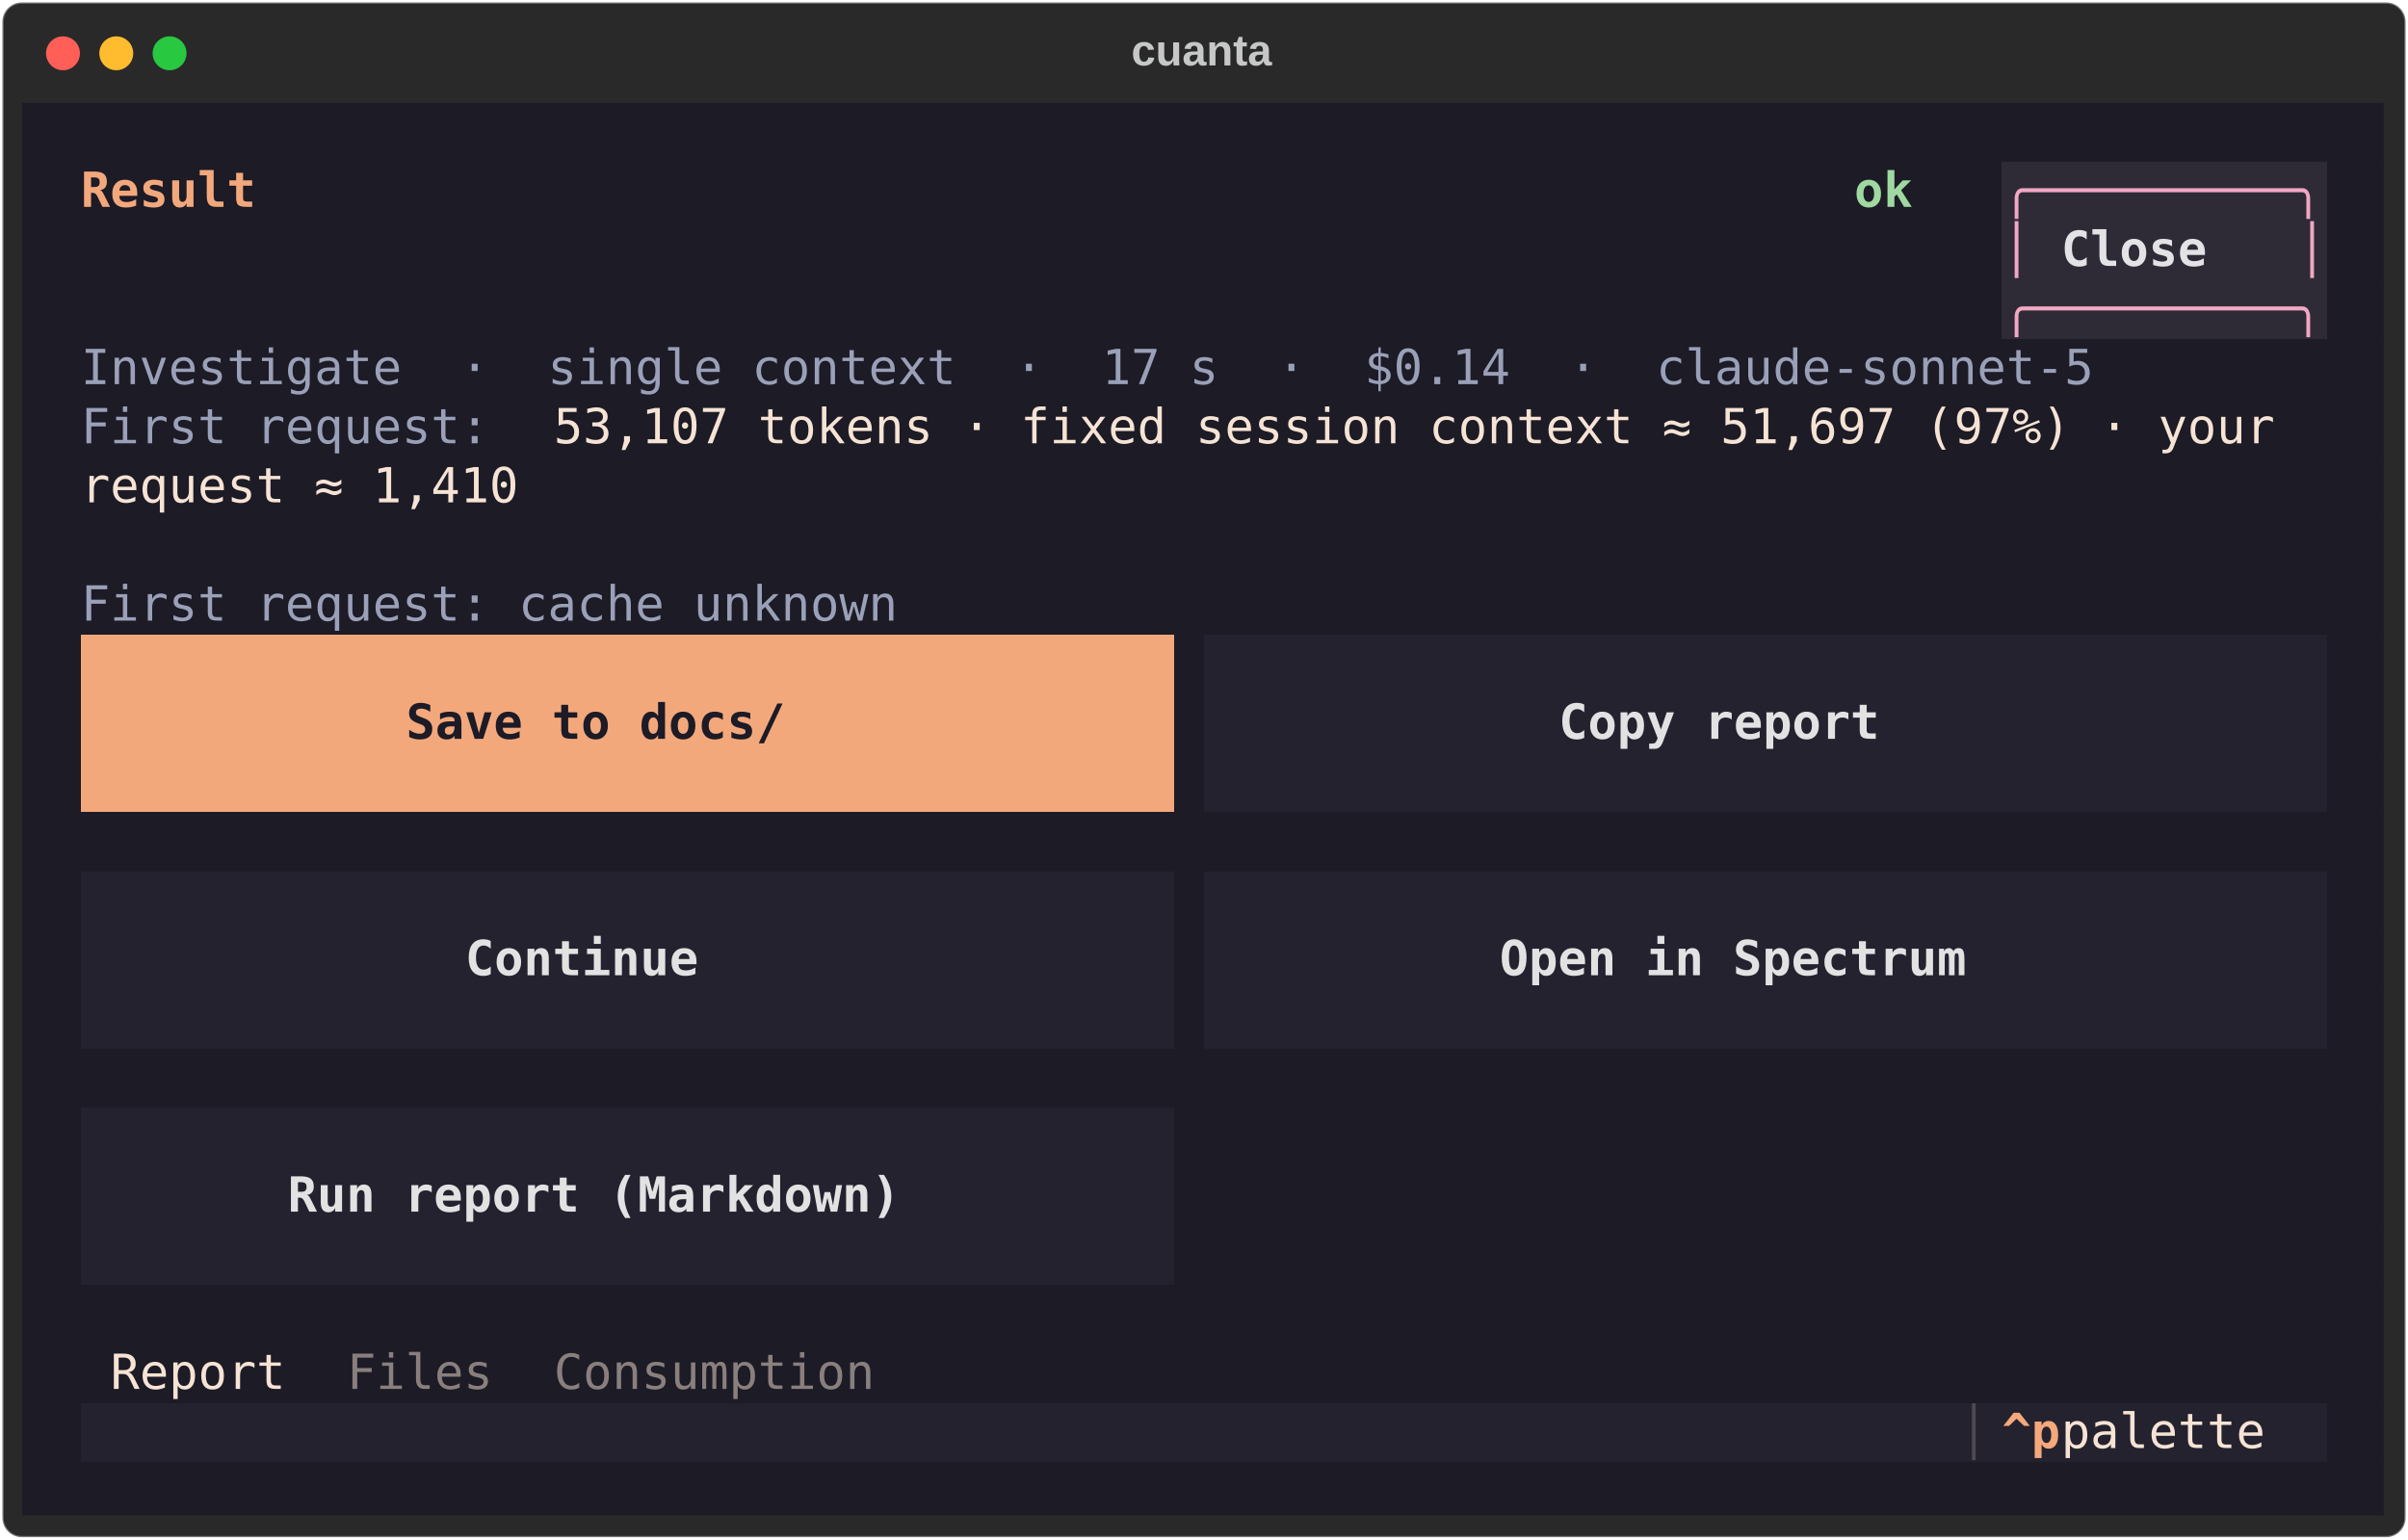
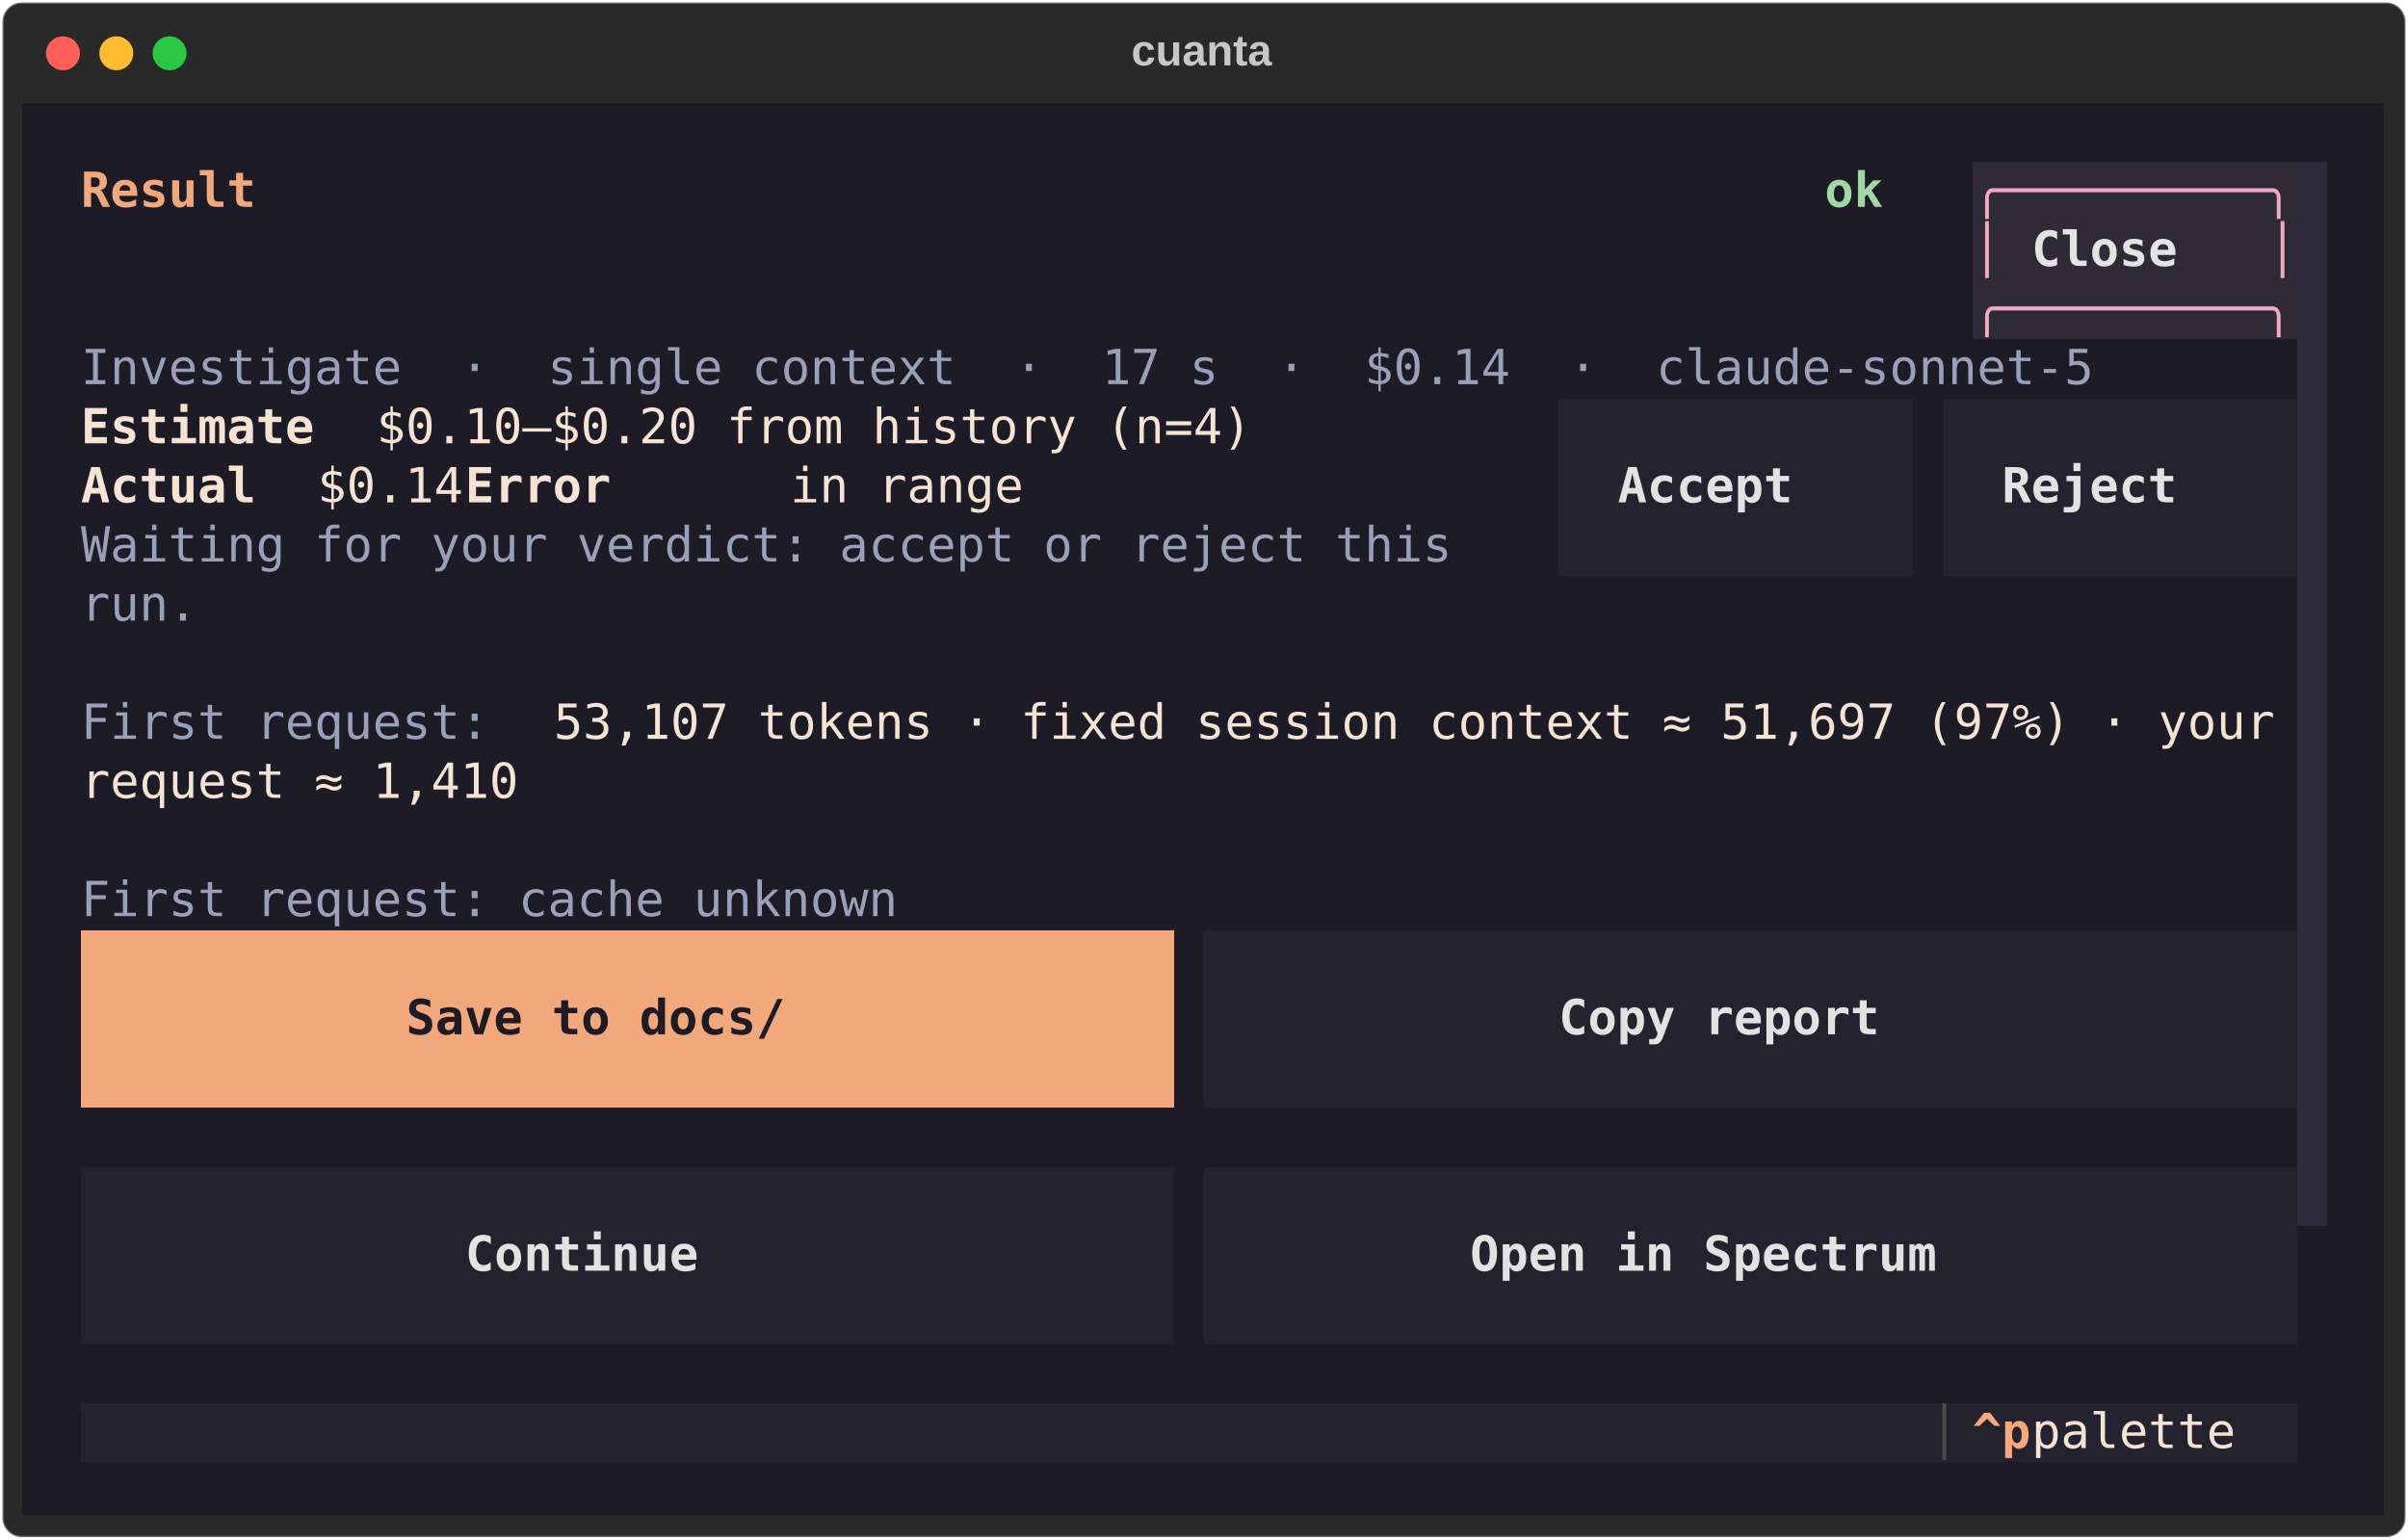
<svg xmlns="http://www.w3.org/2000/svg" class="rich-terminal" viewBox="0 0 994 635.6">
  <style>

    @font-face {
        font-family: "Fira Code";
        src: local("FiraCode-Regular"),
                url("https://cdnjs.cloudflare.com/ajax/libs/firacode/6.2.0/woff2/FiraCode-Regular.woff2") format("woff2"),
                url("https://cdnjs.cloudflare.com/ajax/libs/firacode/6.2.0/woff/FiraCode-Regular.woff") format("woff");
        font-style: normal;
        font-weight: 400;
    }
    @font-face {
        font-family: "Fira Code";
        src: local("FiraCode-Bold"),
                url("https://cdnjs.cloudflare.com/ajax/libs/firacode/6.2.0/woff2/FiraCode-Bold.woff2") format("woff2"),
                url("https://cdnjs.cloudflare.com/ajax/libs/firacode/6.2.0/woff/FiraCode-Bold.woff") format("woff");
        font-style: bold;
        font-weight: 700;
    }

    .terminal-matrix {
        font-family: Fira Code, monospace;
        font-size: 20px;
        line-height: 24.4px;
        font-variant-east-asian: full-width;
    }

    .terminal-title {
        font-size: 18px;
        font-weight: bold;
        font-family: arial;
    }

    .terminal-r1 { fill: #c5c8c6 }
.terminal-r2 { fill: #f3a87c;font-weight: bold }
.terminal-r3 { fill: #9fd8a0;font-weight: bold }
.terminal-r4 { fill: #f2a7c3 }
- .terminal-r5 { fill: #e3e3e5;font-weight: bold }
- .terminal-r6 { fill: #9aa0b8 }
- .terminal-r7 { fill: #f6e3d4 }
- .terminal-r8 { fill: #1c1b26;font-weight: bold }
- .terminal-r9 { fill: #e2e2e3;font-weight: bold }
- .terminal-r10 { fill: #897f7d }
- .terminal-r11 { fill: #4e4850 }
- .terminal-r12 { fill: #f4a87c;font-weight: bold }
+ .terminal-r5 { fill: #1c1b26 }
+ .terminal-r6 { fill: #e3e3e5;font-weight: bold }
+ .terminal-r7 { fill: #9aa0b8 }
+ .terminal-r8 { fill: #f6e3d4;font-weight: bold }
+ .terminal-r9 { fill: #f6e3d4 }
+ .terminal-r10 { fill: #e2e2e3;font-weight: bold }
+ .terminal-r11 { fill: #1c1b26;font-weight: bold }
+ .terminal-r12 { fill: #4e4850 }
+ .terminal-r13 { fill: #f4a87c;font-weight: bold }
    </style>
  <defs>
    <clipPath id="terminal-clip-terminal">
      <rect x="0" y="0" width="975.0" height="584.6" />
    </clipPath>
    <clipPath id="terminal-line-0">
      <rect x="0" y="1.5" width="976" height="24.65" />
    </clipPath>
    <clipPath id="terminal-line-1">
      <rect x="0" y="25.9" width="976" height="24.65" />
    </clipPath>
    <clipPath id="terminal-line-2">
      <rect x="0" y="50.3" width="976" height="24.65" />
    </clipPath>
    <clipPath id="terminal-line-3">
      <rect x="0" y="74.7" width="976" height="24.65" />
    </clipPath>
    <clipPath id="terminal-line-4">
      <rect x="0" y="99.1" width="976" height="24.65" />
    </clipPath>
    <clipPath id="terminal-line-5">
      <rect x="0" y="123.5" width="976" height="24.65" />
    </clipPath>
    <clipPath id="terminal-line-6">
      <rect x="0" y="147.9" width="976" height="24.65" />
    </clipPath>
    <clipPath id="terminal-line-7">
      <rect x="0" y="172.3" width="976" height="24.65" />
    </clipPath>
    <clipPath id="terminal-line-8">
      <rect x="0" y="196.7" width="976" height="24.65" />
    </clipPath>
    <clipPath id="terminal-line-9">
      <rect x="0" y="221.1" width="976" height="24.65" />
    </clipPath>
    <clipPath id="terminal-line-10">
      <rect x="0" y="245.5" width="976" height="24.65" />
    </clipPath>
    <clipPath id="terminal-line-11">
      <rect x="0" y="269.9" width="976" height="24.65" />
    </clipPath>
    <clipPath id="terminal-line-12">
      <rect x="0" y="294.3" width="976" height="24.65" />
    </clipPath>
    <clipPath id="terminal-line-13">
      <rect x="0" y="318.7" width="976" height="24.65" />
    </clipPath>
    <clipPath id="terminal-line-14">
      <rect x="0" y="343.1" width="976" height="24.65" />
    </clipPath>
    <clipPath id="terminal-line-15">
      <rect x="0" y="367.5" width="976" height="24.65" />
    </clipPath>
    <clipPath id="terminal-line-16">
      <rect x="0" y="391.9" width="976" height="24.65" />
    </clipPath>
    <clipPath id="terminal-line-17">
      <rect x="0" y="416.3" width="976" height="24.65" />
    </clipPath>
    <clipPath id="terminal-line-18">
      <rect x="0" y="440.7" width="976" height="24.65" />
    </clipPath>
    <clipPath id="terminal-line-19">
      <rect x="0" y="465.1" width="976" height="24.65" />
    </clipPath>
    <clipPath id="terminal-line-20">
      <rect x="0" y="489.5" width="976" height="24.65" />
    </clipPath>
    <clipPath id="terminal-line-21">
      <rect x="0" y="513.9" width="976" height="24.65" />
    </clipPath>
    <clipPath id="terminal-line-22">
      <rect x="0" y="538.3" width="976" height="24.65" />
    </clipPath>
  </defs>
  <rect fill="#292929" stroke="rgba(255,255,255,0.35)" stroke-width="1" x="1" y="1" width="992" height="633.6" rx="8" />
  <text class="terminal-title" fill="#c5c8c6" text-anchor="middle" x="496" y="27">cuanta</text>
  <g transform="translate(26,22)">
    <circle cx="0" cy="0" r="7" fill="#ff5f57" />
    <circle cx="22" cy="0" r="7" fill="#febc2e" />
    <circle cx="44" cy="0" r="7" fill="#28c840" />
  </g>
  <g transform="translate(9, 41)" clip-path="url(#terminal-clip-terminal)">
    <rect fill="#1c1b26" x="0" y="1.5" width="976" height="24.65" shape-rendering="crispEdges" />
    <rect fill="#1c1b26" x="0" y="25.9" width="24.4" height="24.65" shape-rendering="crispEdges" />
    <rect fill="#1c1b26" x="24.4" y="25.9" width="73.2" height="24.65" shape-rendering="crispEdges" />
-     <rect fill="#1c1b26" x="97.6" y="25.9" width="658.8" height="24.65" shape-rendering="crispEdges" />
-     <rect fill="#1c1b26" x="756.4" y="25.9" width="48.8" height="24.65" shape-rendering="crispEdges" />
-     <rect fill="#1c1b26" x="805.2" y="25.9" width="12.2" height="24.65" shape-rendering="crispEdges" />
-     <rect fill="#2e2b37" x="817.4" y="25.9" width="134.2" height="24.65" shape-rendering="crispEdges" />
+     <rect fill="#1c1b26" x="97.6" y="25.9" width="646.6" height="24.65" shape-rendering="crispEdges" />
+     <rect fill="#1c1b26" x="744.2" y="25.9" width="48.8" height="24.65" shape-rendering="crispEdges" />
+     <rect fill="#1c1b26" x="793" y="25.9" width="12.2" height="24.65" shape-rendering="crispEdges" />
+     <rect fill="#2e2b37" x="805.2" y="25.9" width="134.2" height="24.65" shape-rendering="crispEdges" />
+     <rect fill="#2e2c3b" x="939.4" y="25.9" width="12.2" height="24.65" shape-rendering="crispEdges" />
    <rect fill="#1c1b26" x="951.6" y="25.9" width="24.4" height="24.65" shape-rendering="crispEdges" />
-     <rect fill="#1c1b26" x="0" y="50.3" width="817.4" height="24.65" shape-rendering="crispEdges" />
+     <rect fill="#1c1b26" x="0" y="50.3" width="805.2" height="24.65" shape-rendering="crispEdges" />
+     <rect fill="#2e2b37" x="805.2" y="50.3" width="12.2" height="24.65" shape-rendering="crispEdges" />
    <rect fill="#2e2b37" x="817.4" y="50.3" width="12.2" height="24.65" shape-rendering="crispEdges" />
-     <rect fill="#2e2b37" x="829.6" y="50.3" width="12.2" height="24.65" shape-rendering="crispEdges" />
-     <rect fill="#2e2b37" x="841.8" y="50.3" width="85.4" height="24.65" shape-rendering="crispEdges" />
+     <rect fill="#2e2b37" x="829.6" y="50.3" width="85.4" height="24.65" shape-rendering="crispEdges" />
+     <rect fill="#2e2b37" x="915" y="50.3" width="12.2" height="24.65" shape-rendering="crispEdges" />
    <rect fill="#2e2b37" x="927.2" y="50.3" width="12.2" height="24.65" shape-rendering="crispEdges" />
-     <rect fill="#2e2b37" x="939.4" y="50.3" width="12.2" height="24.65" shape-rendering="crispEdges" />
+     <rect fill="#2e2c3b" x="939.4" y="50.3" width="12.2" height="24.65" shape-rendering="crispEdges" />
    <rect fill="#1c1b26" x="951.6" y="50.3" width="24.4" height="24.65" shape-rendering="crispEdges" />
-     <rect fill="#1c1b26" x="0" y="74.7" width="817.4" height="24.65" shape-rendering="crispEdges" />
-     <rect fill="#2e2b37" x="817.4" y="74.7" width="134.2" height="24.65" shape-rendering="crispEdges" />
+     <rect fill="#1c1b26" x="0" y="74.7" width="805.2" height="24.65" shape-rendering="crispEdges" />
+     <rect fill="#2e2b37" x="805.2" y="74.7" width="134.2" height="24.65" shape-rendering="crispEdges" />
+     <rect fill="#2e2c3b" x="939.4" y="74.7" width="12.2" height="24.65" shape-rendering="crispEdges" />
    <rect fill="#1c1b26" x="951.6" y="74.7" width="24.4" height="24.65" shape-rendering="crispEdges" />
    <rect fill="#1c1b26" x="0" y="99.1" width="24.4" height="24.65" shape-rendering="crispEdges" />
    <rect fill="#1c1b26" x="24.4" y="99.1" width="841.8" height="24.65" shape-rendering="crispEdges" />
-     <rect fill="#1c1b26" x="866.2" y="99.1" width="109.8" height="24.65" shape-rendering="crispEdges" />
+     <rect fill="#1c1b26" x="866.2" y="99.1" width="73.2" height="24.65" shape-rendering="crispEdges" />
+     <rect fill="#2e2c3b" x="939.4" y="99.1" width="12.2" height="24.65" shape-rendering="crispEdges" />
+     <rect fill="#1c1b26" x="951.6" y="99.1" width="24.4" height="24.65" shape-rendering="crispEdges" />
    <rect fill="#1c1b26" x="0" y="123.5" width="24.4" height="24.65" shape-rendering="crispEdges" />
-     <rect fill="#1c1b26" x="24.4" y="123.5" width="195.2" height="24.65" shape-rendering="crispEdges" />
-     <rect fill="#1c1b26" x="219.6" y="123.5" width="719.8" height="24.65" shape-rendering="crispEdges" />
-     <rect fill="#1c1b26" x="939.4" y="123.5" width="36.6" height="24.65" shape-rendering="crispEdges" />
+     <rect fill="#1c1b26" x="24.4" y="123.5" width="122" height="24.65" shape-rendering="crispEdges" />
+     <rect fill="#1c1b26" x="146.4" y="123.5" width="366" height="24.65" shape-rendering="crispEdges" />
+     <rect fill="#1c1b26" x="512.4" y="123.5" width="122" height="24.65" shape-rendering="crispEdges" />
+     <rect fill="#24222f" x="634.4" y="123.5" width="146.4" height="24.65" shape-rendering="crispEdges" />
+     <rect fill="#1c1b26" x="780.8" y="123.5" width="12.2" height="24.65" shape-rendering="crispEdges" />
+     <rect fill="#24222f" x="793" y="123.5" width="146.4" height="24.65" shape-rendering="crispEdges" />
+     <rect fill="#2e2c3b" x="939.4" y="123.5" width="12.2" height="24.65" shape-rendering="crispEdges" />
+     <rect fill="#1c1b26" x="951.6" y="123.5" width="24.4" height="24.65" shape-rendering="crispEdges" />
    <rect fill="#1c1b26" x="0" y="147.9" width="24.4" height="24.65" shape-rendering="crispEdges" />
-     <rect fill="#1c1b26" x="24.4" y="147.9" width="183" height="24.65" shape-rendering="crispEdges" />
-     <rect fill="#1c1b26" x="207.4" y="147.9" width="768.6" height="24.65" shape-rendering="crispEdges" />
-     <rect fill="#1c1b26" x="0" y="172.3" width="976" height="24.65" shape-rendering="crispEdges" />
+     <rect fill="#1c1b26" x="24.4" y="147.9" width="97.6" height="24.65" shape-rendering="crispEdges" />
+     <rect fill="#1c1b26" x="122" y="147.9" width="61" height="24.65" shape-rendering="crispEdges" />
+     <rect fill="#1c1b26" x="183" y="147.9" width="134.2" height="24.65" shape-rendering="crispEdges" />
+     <rect fill="#1c1b26" x="317.2" y="147.9" width="97.6" height="24.65" shape-rendering="crispEdges" />
+     <rect fill="#1c1b26" x="414.8" y="147.9" width="219.6" height="24.65" shape-rendering="crispEdges" />
+     <rect fill="#24222f" x="634.4" y="147.9" width="24.4" height="24.65" shape-rendering="crispEdges" />
+     <rect fill="#24222f" x="658.8" y="147.9" width="97.6" height="24.65" shape-rendering="crispEdges" />
+     <rect fill="#24222f" x="756.4" y="147.9" width="24.4" height="24.65" shape-rendering="crispEdges" />
+     <rect fill="#1c1b26" x="780.8" y="147.9" width="12.2" height="24.65" shape-rendering="crispEdges" />
+     <rect fill="#24222f" x="793" y="147.9" width="24.4" height="24.65" shape-rendering="crispEdges" />
+     <rect fill="#24222f" x="817.4" y="147.9" width="97.6" height="24.65" shape-rendering="crispEdges" />
+     <rect fill="#24222f" x="915" y="147.9" width="24.4" height="24.65" shape-rendering="crispEdges" />
+     <rect fill="#2e2c3b" x="939.4" y="147.9" width="12.2" height="24.65" shape-rendering="crispEdges" />
+     <rect fill="#1c1b26" x="951.6" y="147.9" width="24.4" height="24.65" shape-rendering="crispEdges" />
+     <rect fill="#1c1b26" x="0" y="172.3" width="24.4" height="24.65" shape-rendering="crispEdges" />
+     <rect fill="#1c1b26" x="24.4" y="172.3" width="573.4" height="24.65" shape-rendering="crispEdges" />
+     <rect fill="#1c1b26" x="597.8" y="172.3" width="36.6" height="24.65" shape-rendering="crispEdges" />
+     <rect fill="#24222f" x="634.4" y="172.3" width="146.4" height="24.65" shape-rendering="crispEdges" />
+     <rect fill="#1c1b26" x="780.8" y="172.3" width="12.2" height="24.65" shape-rendering="crispEdges" />
+     <rect fill="#24222f" x="793" y="172.3" width="146.4" height="24.65" shape-rendering="crispEdges" />
+     <rect fill="#2e2c3b" x="939.4" y="172.3" width="12.2" height="24.65" shape-rendering="crispEdges" />
+     <rect fill="#1c1b26" x="951.6" y="172.3" width="24.4" height="24.65" shape-rendering="crispEdges" />
    <rect fill="#1c1b26" x="0" y="196.7" width="24.4" height="24.65" shape-rendering="crispEdges" />
-     <rect fill="#1c1b26" x="24.4" y="196.7" width="341.6" height="24.65" shape-rendering="crispEdges" />
-     <rect fill="#1c1b26" x="366" y="196.7" width="610" height="24.65" shape-rendering="crispEdges" />
-     <rect fill="#1c1b26" x="0" y="221.1" width="24.4" height="24.65" shape-rendering="crispEdges" />
-     <rect fill="#f3a87c" x="24.4" y="221.1" width="451.4" height="24.65" shape-rendering="crispEdges" />
-     <rect fill="#1c1b26" x="475.8" y="221.1" width="12.2" height="24.65" shape-rendering="crispEdges" />
-     <rect fill="#24222f" x="488" y="221.1" width="463.6" height="24.65" shape-rendering="crispEdges" />
+     <rect fill="#1c1b26" x="24.4" y="196.7" width="48.8" height="24.65" shape-rendering="crispEdges" />
+     <rect fill="#1c1b26" x="73.2" y="196.7" width="866.2" height="24.65" shape-rendering="crispEdges" />
+     <rect fill="#2e2c3b" x="939.4" y="196.7" width="12.2" height="24.65" shape-rendering="crispEdges" />
+     <rect fill="#1c1b26" x="951.6" y="196.7" width="24.4" height="24.65" shape-rendering="crispEdges" />
+     <rect fill="#1c1b26" x="0" y="221.1" width="939.4" height="24.65" shape-rendering="crispEdges" />
+     <rect fill="#2e2c3b" x="939.4" y="221.1" width="12.2" height="24.65" shape-rendering="crispEdges" />
    <rect fill="#1c1b26" x="951.6" y="221.1" width="24.4" height="24.65" shape-rendering="crispEdges" />
    <rect fill="#1c1b26" x="0" y="245.5" width="24.4" height="24.65" shape-rendering="crispEdges" />
-     <rect fill="#f3a87c" x="24.4" y="245.5" width="134.2" height="24.65" shape-rendering="crispEdges" />
-     <rect fill="#f3a87c" x="158.6" y="245.5" width="183" height="24.65" shape-rendering="crispEdges" />
-     <rect fill="#f3a87c" x="341.6" y="245.5" width="134.2" height="24.65" shape-rendering="crispEdges" />
-     <rect fill="#1c1b26" x="475.8" y="245.5" width="12.2" height="24.65" shape-rendering="crispEdges" />
-     <rect fill="#24222f" x="488" y="245.5" width="146.4" height="24.65" shape-rendering="crispEdges" />
-     <rect fill="#24222f" x="634.4" y="245.5" width="158.6" height="24.65" shape-rendering="crispEdges" />
-     <rect fill="#24222f" x="793" y="245.5" width="158.6" height="24.65" shape-rendering="crispEdges" />
+     <rect fill="#1c1b26" x="24.4" y="245.5" width="195.2" height="24.65" shape-rendering="crispEdges" />
+     <rect fill="#1c1b26" x="219.6" y="245.5" width="719.8" height="24.65" shape-rendering="crispEdges" />
+     <rect fill="#2e2c3b" x="939.4" y="245.5" width="12.2" height="24.65" shape-rendering="crispEdges" />
    <rect fill="#1c1b26" x="951.6" y="245.5" width="24.4" height="24.65" shape-rendering="crispEdges" />
    <rect fill="#1c1b26" x="0" y="269.9" width="24.4" height="24.65" shape-rendering="crispEdges" />
-     <rect fill="#f3a87c" x="24.4" y="269.9" width="451.4" height="24.65" shape-rendering="crispEdges" />
-     <rect fill="#1c1b26" x="475.8" y="269.9" width="12.2" height="24.65" shape-rendering="crispEdges" />
-     <rect fill="#24222f" x="488" y="269.9" width="463.6" height="24.65" shape-rendering="crispEdges" />
+     <rect fill="#1c1b26" x="24.4" y="269.9" width="183" height="24.65" shape-rendering="crispEdges" />
+     <rect fill="#1c1b26" x="207.4" y="269.9" width="732" height="24.65" shape-rendering="crispEdges" />
+     <rect fill="#2e2c3b" x="939.4" y="269.9" width="12.2" height="24.65" shape-rendering="crispEdges" />
    <rect fill="#1c1b26" x="951.6" y="269.9" width="24.4" height="24.65" shape-rendering="crispEdges" />
-     <rect fill="#1c1b26" x="0" y="294.3" width="976" height="24.65" shape-rendering="crispEdges" />
+     <rect fill="#1c1b26" x="0" y="294.3" width="939.4" height="24.65" shape-rendering="crispEdges" />
+     <rect fill="#2e2c3b" x="939.4" y="294.3" width="12.2" height="24.65" shape-rendering="crispEdges" />
+     <rect fill="#1c1b26" x="951.6" y="294.3" width="24.4" height="24.65" shape-rendering="crispEdges" />
    <rect fill="#1c1b26" x="0" y="318.7" width="24.4" height="24.65" shape-rendering="crispEdges" />
-     <rect fill="#24222f" x="24.4" y="318.7" width="451.4" height="24.65" shape-rendering="crispEdges" />
-     <rect fill="#1c1b26" x="475.8" y="318.7" width="12.2" height="24.65" shape-rendering="crispEdges" />
-     <rect fill="#24222f" x="488" y="318.7" width="463.6" height="24.65" shape-rendering="crispEdges" />
+     <rect fill="#1c1b26" x="24.4" y="318.7" width="341.6" height="24.65" shape-rendering="crispEdges" />
+     <rect fill="#1c1b26" x="366" y="318.7" width="573.4" height="24.65" shape-rendering="crispEdges" />
+     <rect fill="#2e2c3b" x="939.4" y="318.7" width="12.2" height="24.65" shape-rendering="crispEdges" />
    <rect fill="#1c1b26" x="951.6" y="318.7" width="24.4" height="24.65" shape-rendering="crispEdges" />
    <rect fill="#1c1b26" x="0" y="343.1" width="24.4" height="24.65" shape-rendering="crispEdges" />
-     <rect fill="#24222f" x="24.4" y="343.1" width="158.6" height="24.65" shape-rendering="crispEdges" />
-     <rect fill="#24222f" x="183" y="343.1" width="122" height="24.65" shape-rendering="crispEdges" />
-     <rect fill="#24222f" x="305" y="343.1" width="170.8" height="24.65" shape-rendering="crispEdges" />
+     <rect fill="#f3a87c" x="24.4" y="343.1" width="451.4" height="24.65" shape-rendering="crispEdges" />
    <rect fill="#1c1b26" x="475.8" y="343.1" width="12.2" height="24.65" shape-rendering="crispEdges" />
-     <rect fill="#24222f" x="488" y="343.1" width="122" height="24.65" shape-rendering="crispEdges" />
-     <rect fill="#24222f" x="610" y="343.1" width="219.6" height="24.65" shape-rendering="crispEdges" />
-     <rect fill="#24222f" x="829.6" y="343.1" width="122" height="24.65" shape-rendering="crispEdges" />
+     <rect fill="#24222f" x="488" y="343.1" width="451.4" height="24.65" shape-rendering="crispEdges" />
+     <rect fill="#2e2c3b" x="939.4" y="343.1" width="12.2" height="24.65" shape-rendering="crispEdges" />
    <rect fill="#1c1b26" x="951.6" y="343.1" width="24.4" height="24.65" shape-rendering="crispEdges" />
    <rect fill="#1c1b26" x="0" y="367.5" width="24.4" height="24.65" shape-rendering="crispEdges" />
-     <rect fill="#24222f" x="24.4" y="367.5" width="451.4" height="24.65" shape-rendering="crispEdges" />
+     <rect fill="#f3a87c" x="24.4" y="367.5" width="134.2" height="24.65" shape-rendering="crispEdges" />
+     <rect fill="#f3a87c" x="158.6" y="367.5" width="183" height="24.65" shape-rendering="crispEdges" />
+     <rect fill="#f3a87c" x="341.6" y="367.5" width="134.2" height="24.65" shape-rendering="crispEdges" />
    <rect fill="#1c1b26" x="475.8" y="367.5" width="12.2" height="24.65" shape-rendering="crispEdges" />
-     <rect fill="#24222f" x="488" y="367.5" width="463.6" height="24.65" shape-rendering="crispEdges" />
+     <rect fill="#24222f" x="488" y="367.5" width="146.4" height="24.65" shape-rendering="crispEdges" />
+     <rect fill="#24222f" x="634.4" y="367.5" width="158.6" height="24.65" shape-rendering="crispEdges" />
+     <rect fill="#24222f" x="793" y="367.5" width="146.4" height="24.65" shape-rendering="crispEdges" />
+     <rect fill="#2e2c3b" x="939.4" y="367.5" width="12.2" height="24.65" shape-rendering="crispEdges" />
    <rect fill="#1c1b26" x="951.6" y="367.5" width="24.4" height="24.65" shape-rendering="crispEdges" />
-     <rect fill="#1c1b26" x="0" y="391.9" width="976" height="24.65" shape-rendering="crispEdges" />
-     <rect fill="#1c1b26" x="0" y="416.3" width="24.4" height="24.65" shape-rendering="crispEdges" />
-     <rect fill="#24222f" x="24.4" y="416.3" width="451.4" height="24.65" shape-rendering="crispEdges" />
-     <rect fill="#1c1b26" x="475.8" y="416.3" width="500.2" height="24.65" shape-rendering="crispEdges" />
+     <rect fill="#1c1b26" x="0" y="391.9" width="24.4" height="24.65" shape-rendering="crispEdges" />
+     <rect fill="#f3a87c" x="24.4" y="391.9" width="451.4" height="24.65" shape-rendering="crispEdges" />
+     <rect fill="#1c1b26" x="475.8" y="391.9" width="12.2" height="24.65" shape-rendering="crispEdges" />
+     <rect fill="#24222f" x="488" y="391.9" width="451.4" height="24.65" shape-rendering="crispEdges" />
+     <rect fill="#2e2c3b" x="939.4" y="391.9" width="12.2" height="24.65" shape-rendering="crispEdges" />
+     <rect fill="#1c1b26" x="951.6" y="391.9" width="24.4" height="24.65" shape-rendering="crispEdges" />
+     <rect fill="#1c1b26" x="0" y="416.3" width="939.4" height="24.65" shape-rendering="crispEdges" />
+     <rect fill="#2e2c3b" x="939.4" y="416.3" width="12.2" height="24.65" shape-rendering="crispEdges" />
+     <rect fill="#1c1b26" x="951.6" y="416.3" width="24.4" height="24.65" shape-rendering="crispEdges" />
    <rect fill="#1c1b26" x="0" y="440.7" width="24.4" height="24.65" shape-rendering="crispEdges" />
-     <rect fill="#24222f" x="24.4" y="440.7" width="85.4" height="24.65" shape-rendering="crispEdges" />
-     <rect fill="#24222f" x="109.8" y="440.7" width="280.6" height="24.65" shape-rendering="crispEdges" />
-     <rect fill="#24222f" x="390.4" y="440.7" width="85.4" height="24.65" shape-rendering="crispEdges" />
-     <rect fill="#1c1b26" x="475.8" y="440.7" width="500.2" height="24.65" shape-rendering="crispEdges" />
+     <rect fill="#24222f" x="24.4" y="440.7" width="451.4" height="24.65" shape-rendering="crispEdges" />
+     <rect fill="#1c1b26" x="475.8" y="440.7" width="12.2" height="24.65" shape-rendering="crispEdges" />
+     <rect fill="#24222f" x="488" y="440.7" width="451.4" height="24.65" shape-rendering="crispEdges" />
+     <rect fill="#2e2c3b" x="939.4" y="440.7" width="12.2" height="24.65" shape-rendering="crispEdges" />
+     <rect fill="#1c1b26" x="951.6" y="440.7" width="24.4" height="24.65" shape-rendering="crispEdges" />
    <rect fill="#1c1b26" x="0" y="465.1" width="24.4" height="24.65" shape-rendering="crispEdges" />
-     <rect fill="#24222f" x="24.4" y="465.1" width="451.4" height="24.65" shape-rendering="crispEdges" />
-     <rect fill="#1c1b26" x="475.8" y="465.1" width="500.2" height="24.65" shape-rendering="crispEdges" />
-     <rect fill="#1c1b26" x="0" y="489.5" width="976" height="24.65" shape-rendering="crispEdges" />
-     <rect fill="#1c1b26" x="0" y="513.9" width="36.6" height="24.65" shape-rendering="crispEdges" />
-     <rect fill="#1c1b26" x="36.6" y="513.9" width="73.2" height="24.65" shape-rendering="crispEdges" />
-     <rect fill="#1c1b26" x="109.8" y="513.9" width="24.4" height="24.65" shape-rendering="crispEdges" />
-     <rect fill="#1c1b26" x="134.2" y="513.9" width="61" height="24.65" shape-rendering="crispEdges" />
-     <rect fill="#1c1b26" x="195.2" y="513.9" width="24.4" height="24.65" shape-rendering="crispEdges" />
-     <rect fill="#1c1b26" x="219.6" y="513.9" width="134.2" height="24.65" shape-rendering="crispEdges" />
-     <rect fill="#1c1b26" x="353.8" y="513.9" width="622.2" height="24.65" shape-rendering="crispEdges" />
+     <rect fill="#24222f" x="24.4" y="465.1" width="158.6" height="24.65" shape-rendering="crispEdges" />
+     <rect fill="#24222f" x="183" y="465.1" width="122" height="24.65" shape-rendering="crispEdges" />
+     <rect fill="#24222f" x="305" y="465.1" width="170.8" height="24.65" shape-rendering="crispEdges" />
+     <rect fill="#1c1b26" x="475.8" y="465.1" width="12.2" height="24.65" shape-rendering="crispEdges" />
+     <rect fill="#24222f" x="488" y="465.1" width="109.8" height="24.65" shape-rendering="crispEdges" />
+     <rect fill="#24222f" x="597.8" y="465.1" width="219.6" height="24.65" shape-rendering="crispEdges" />
+     <rect fill="#24222f" x="817.4" y="465.1" width="122" height="24.65" shape-rendering="crispEdges" />
+     <rect fill="#1c1b26" x="939.4" y="465.1" width="12.2" height="24.65" shape-rendering="crispEdges" />
+     <rect fill="#1c1b26" x="951.6" y="465.1" width="24.4" height="24.65" shape-rendering="crispEdges" />
+     <rect fill="#1c1b26" x="0" y="489.5" width="24.4" height="24.65" shape-rendering="crispEdges" />
+     <rect fill="#24222f" x="24.4" y="489.5" width="451.4" height="24.65" shape-rendering="crispEdges" />
+     <rect fill="#1c1b26" x="475.8" y="489.5" width="12.2" height="24.65" shape-rendering="crispEdges" />
+     <rect fill="#24222f" x="488" y="489.5" width="451.4" height="24.65" shape-rendering="crispEdges" />
+     <rect fill="#1c1b26" x="939.4" y="489.5" width="12.2" height="24.65" shape-rendering="crispEdges" />
+     <rect fill="#1c1b26" x="951.6" y="489.5" width="24.4" height="24.65" shape-rendering="crispEdges" />
+     <rect fill="#1c1b26" x="0" y="513.9" width="939.4" height="24.65" shape-rendering="crispEdges" />
+     <rect fill="#1c1b26" x="939.4" y="513.9" width="12.2" height="24.65" shape-rendering="crispEdges" />
+     <rect fill="#1c1b26" x="951.6" y="513.9" width="24.4" height="24.65" shape-rendering="crispEdges" />
    <rect fill="#1c1b26" x="0" y="538.3" width="24.4" height="24.65" shape-rendering="crispEdges" />
-     <rect fill="#24222f" x="24.4" y="538.3" width="780.8" height="24.65" shape-rendering="crispEdges" />
-     <rect fill="#24222f" x="805.2" y="538.3" width="12.2" height="24.65" shape-rendering="crispEdges" />
-     <rect fill="#24222f" x="817.4" y="538.3" width="24.4" height="24.65" shape-rendering="crispEdges" />
-     <rect fill="#24222f" x="841.8" y="538.3" width="97.6" height="24.65" shape-rendering="crispEdges" />
-     <rect fill="#24222f" x="939.4" y="538.3" width="12.2" height="24.65" shape-rendering="crispEdges" />
+     <rect fill="#24222f" x="24.4" y="538.3" width="768.6" height="24.65" shape-rendering="crispEdges" />
+     <rect fill="#24222f" x="793" y="538.3" width="12.2" height="24.65" shape-rendering="crispEdges" />
+     <rect fill="#24222f" x="805.2" y="538.3" width="24.4" height="24.65" shape-rendering="crispEdges" />
+     <rect fill="#24222f" x="829.6" y="538.3" width="97.6" height="24.65" shape-rendering="crispEdges" />
+     <rect fill="#24222f" x="927.2" y="538.3" width="12.2" height="24.65" shape-rendering="crispEdges" />
+     <rect fill="#1c1b26" x="939.4" y="538.3" width="12.2" height="24.65" shape-rendering="crispEdges" />
    <rect fill="#1c1b26" x="951.6" y="538.3" width="24.4" height="24.65" shape-rendering="crispEdges" />
    <rect fill="#1c1b26" x="0" y="562.7" width="976" height="24.65" shape-rendering="crispEdges" />
    <g class="terminal-matrix">
      <text class="terminal-r1" x="976" y="20" textLength="12.2" clip-path="url(#terminal-line-0)">
</text>
      <text class="terminal-r2" x="24.4" y="44.4" textLength="73.2" clip-path="url(#terminal-line-1)">Result</text>
-       <text class="terminal-r3" x="756.4" y="44.4" textLength="48.8" clip-path="url(#terminal-line-1)"> ok </text>
-       <text class="terminal-r4" x="817.4" y="44.4" textLength="134.2" clip-path="url(#terminal-line-1)">╭─────────╮</text>
+       <text class="terminal-r3" x="744.2" y="44.4" textLength="48.8" clip-path="url(#terminal-line-1)"> ok </text>
+       <text class="terminal-r4" x="805.2" y="44.4" textLength="134.2" clip-path="url(#terminal-line-1)">╭─────────╮</text>
      <text class="terminal-r1" x="976" y="44.4" textLength="12.2" clip-path="url(#terminal-line-1)">
</text>
-       <text class="terminal-r4" x="817.4" y="68.8" textLength="12.2" clip-path="url(#terminal-line-2)">│</text>
-       <text class="terminal-r5" x="841.8" y="68.8" textLength="85.4" clip-path="url(#terminal-line-2)"> Close </text>
-       <text class="terminal-r4" x="939.4" y="68.8" textLength="12.2" clip-path="url(#terminal-line-2)">│</text>
+       <text class="terminal-r4" x="805.2" y="68.8" textLength="12.2" clip-path="url(#terminal-line-2)">│</text>
+       <text class="terminal-r6" x="829.6" y="68.8" textLength="85.4" clip-path="url(#terminal-line-2)"> Close </text>
+       <text class="terminal-r4" x="927.2" y="68.8" textLength="12.2" clip-path="url(#terminal-line-2)">│</text>
      <text class="terminal-r1" x="976" y="68.8" textLength="12.2" clip-path="url(#terminal-line-2)">
</text>
-       <text class="terminal-r4" x="817.4" y="93.2" textLength="134.2" clip-path="url(#terminal-line-3)">╭─────────╮</text>
+       <text class="terminal-r4" x="805.2" y="93.2" textLength="134.2" clip-path="url(#terminal-line-3)">╭─────────╮</text>
      <text class="terminal-r1" x="976" y="93.2" textLength="12.2" clip-path="url(#terminal-line-3)">
</text>
-       <text class="terminal-r6" x="24.4" y="117.6" textLength="841.8" clip-path="url(#terminal-line-4)">Investigate  ·  single context  ·  17 s  ·  $0.14  ·  claude-sonnet-5</text>
+       <text class="terminal-r7" x="24.4" y="117.6" textLength="841.8" clip-path="url(#terminal-line-4)">Investigate  ·  single context  ·  17 s  ·  $0.14  ·  claude-sonnet-5</text>
      <text class="terminal-r1" x="976" y="117.6" textLength="12.2" clip-path="url(#terminal-line-4)">
</text>
-       <text class="terminal-r6" x="24.4" y="142" textLength="195.2" clip-path="url(#terminal-line-5)">First request:  </text>
-       <text class="terminal-r7" x="219.6" y="142" textLength="719.8" clip-path="url(#terminal-line-5)">53,107 tokens · fixed session context ≈ 51,697 (97%) · your</text>
+       <text class="terminal-r8" x="24.4" y="142" textLength="122" clip-path="url(#terminal-line-5)">Estimate  </text>
+       <text class="terminal-r9" x="146.4" y="142" textLength="366" clip-path="url(#terminal-line-5)">$0.10–$0.20 from history (n=4)</text>
      <text class="terminal-r1" x="976" y="142" textLength="12.2" clip-path="url(#terminal-line-5)">
</text>
-       <text class="terminal-r7" x="24.4" y="166.4" textLength="183" clip-path="url(#terminal-line-6)">request ≈ 1,410</text>
+       <text class="terminal-r8" x="24.4" y="166.4" textLength="97.6" clip-path="url(#terminal-line-6)">Actual  </text>
+       <text class="terminal-r9" x="122" y="166.4" textLength="61" clip-path="url(#terminal-line-6)">$0.14</text>
+       <text class="terminal-r8" x="183" y="166.4" textLength="134.2" clip-path="url(#terminal-line-6)">    Error  </text>
+       <text class="terminal-r9" x="317.2" y="166.4" textLength="97.6" clip-path="url(#terminal-line-6)">in range</text>
+       <text class="terminal-r10" x="658.8" y="166.4" textLength="97.6" clip-path="url(#terminal-line-6)"> Accept </text>
+       <text class="terminal-r10" x="817.4" y="166.4" textLength="97.6" clip-path="url(#terminal-line-6)"> Reject </text>
      <text class="terminal-r1" x="976" y="166.4" textLength="12.2" clip-path="url(#terminal-line-6)">
</text>
+       <text class="terminal-r7" x="24.4" y="190.8" textLength="573.4" clip-path="url(#terminal-line-7)">Waiting for your verdict: accept or reject this</text>
      <text class="terminal-r1" x="976" y="190.8" textLength="12.2" clip-path="url(#terminal-line-7)">
</text>
-       <text class="terminal-r6" x="24.4" y="215.2" textLength="341.6" clip-path="url(#terminal-line-8)">First request: cache unknown</text>
+       <text class="terminal-r7" x="24.4" y="215.2" textLength="48.8" clip-path="url(#terminal-line-8)">run.</text>
      <text class="terminal-r1" x="976" y="215.2" textLength="12.2" clip-path="url(#terminal-line-8)">
</text>
      <text class="terminal-r1" x="976" y="239.6" textLength="12.2" clip-path="url(#terminal-line-9)">
</text>
-       <text class="terminal-r8" x="158.6" y="264" textLength="183" clip-path="url(#terminal-line-10)"> Save to docs/ </text>
-       <text class="terminal-r9" x="634.4" y="264" textLength="158.6" clip-path="url(#terminal-line-10)"> Copy report </text>
+       <text class="terminal-r7" x="24.4" y="264" textLength="195.2" clip-path="url(#terminal-line-10)">First request:  </text>
+       <text class="terminal-r9" x="219.6" y="264" textLength="719.8" clip-path="url(#terminal-line-10)">53,107 tokens · fixed session context ≈ 51,697 (97%) · your</text>
      <text class="terminal-r1" x="976" y="264" textLength="12.2" clip-path="url(#terminal-line-10)">
</text>
+       <text class="terminal-r9" x="24.4" y="288.4" textLength="183" clip-path="url(#terminal-line-11)">request ≈ 1,410</text>
      <text class="terminal-r1" x="976" y="288.4" textLength="12.2" clip-path="url(#terminal-line-11)">
</text>
      <text class="terminal-r1" x="976" y="312.8" textLength="12.2" clip-path="url(#terminal-line-12)">
</text>
+       <text class="terminal-r7" x="24.4" y="337.2" textLength="341.6" clip-path="url(#terminal-line-13)">First request: cache unknown</text>
      <text class="terminal-r1" x="976" y="337.2" textLength="12.2" clip-path="url(#terminal-line-13)">
</text>
-       <text class="terminal-r9" x="183" y="361.6" textLength="122" clip-path="url(#terminal-line-14)"> Continue </text>
-       <text class="terminal-r9" x="610" y="361.6" textLength="219.6" clip-path="url(#terminal-line-14)"> Open in Spectrum </text>
      <text class="terminal-r1" x="976" y="361.6" textLength="12.2" clip-path="url(#terminal-line-14)">
</text>
+       <text class="terminal-r11" x="158.6" y="386" textLength="183" clip-path="url(#terminal-line-15)"> Save to docs/ </text>
+       <text class="terminal-r10" x="634.4" y="386" textLength="158.6" clip-path="url(#terminal-line-15)"> Copy report </text>
      <text class="terminal-r1" x="976" y="386" textLength="12.2" clip-path="url(#terminal-line-15)">
</text>
      <text class="terminal-r1" x="976" y="410.4" textLength="12.2" clip-path="url(#terminal-line-16)">
</text>
      <text class="terminal-r1" x="976" y="434.8" textLength="12.2" clip-path="url(#terminal-line-17)">
</text>
-       <text class="terminal-r9" x="109.8" y="459.2" textLength="280.6" clip-path="url(#terminal-line-18)"> Run report (Markdown) </text>
      <text class="terminal-r1" x="976" y="459.2" textLength="12.2" clip-path="url(#terminal-line-18)">
</text>
+       <text class="terminal-r10" x="183" y="483.6" textLength="122" clip-path="url(#terminal-line-19)"> Continue </text>
+       <text class="terminal-r10" x="597.8" y="483.6" textLength="219.6" clip-path="url(#terminal-line-19)"> Open in Spectrum </text>
      <text class="terminal-r1" x="976" y="483.6" textLength="12.2" clip-path="url(#terminal-line-19)">
</text>
      <text class="terminal-r1" x="976" y="508" textLength="12.2" clip-path="url(#terminal-line-20)">
</text>
-       <text class="terminal-r7" x="36.6" y="532.4" textLength="73.2" clip-path="url(#terminal-line-21)">Report</text>
-       <text class="terminal-r10" x="134.2" y="532.4" textLength="61" clip-path="url(#terminal-line-21)">Files</text>
-       <text class="terminal-r10" x="219.6" y="532.4" textLength="134.2" clip-path="url(#terminal-line-21)">Consumption</text>
      <text class="terminal-r1" x="976" y="532.4" textLength="12.2" clip-path="url(#terminal-line-21)">
</text>
-       <text class="terminal-r11" x="805.2" y="556.8" textLength="12.2" clip-path="url(#terminal-line-22)">▏</text>
-       <text class="terminal-r12" x="817.4" y="556.8" textLength="24.4" clip-path="url(#terminal-line-22)">^p</text>
-       <text class="terminal-r7" x="841.8" y="556.8" textLength="97.6" clip-path="url(#terminal-line-22)"> palette</text>
+       <text class="terminal-r12" x="793" y="556.8" textLength="12.2" clip-path="url(#terminal-line-22)">▏</text>
+       <text class="terminal-r13" x="805.2" y="556.8" textLength="24.4" clip-path="url(#terminal-line-22)">^p</text>
+       <text class="terminal-r9" x="829.6" y="556.8" textLength="97.6" clip-path="url(#terminal-line-22)"> palette</text>
      <text class="terminal-r1" x="976" y="556.8" textLength="12.2" clip-path="url(#terminal-line-22)">
</text>
    </g>
  </g>
</svg>
